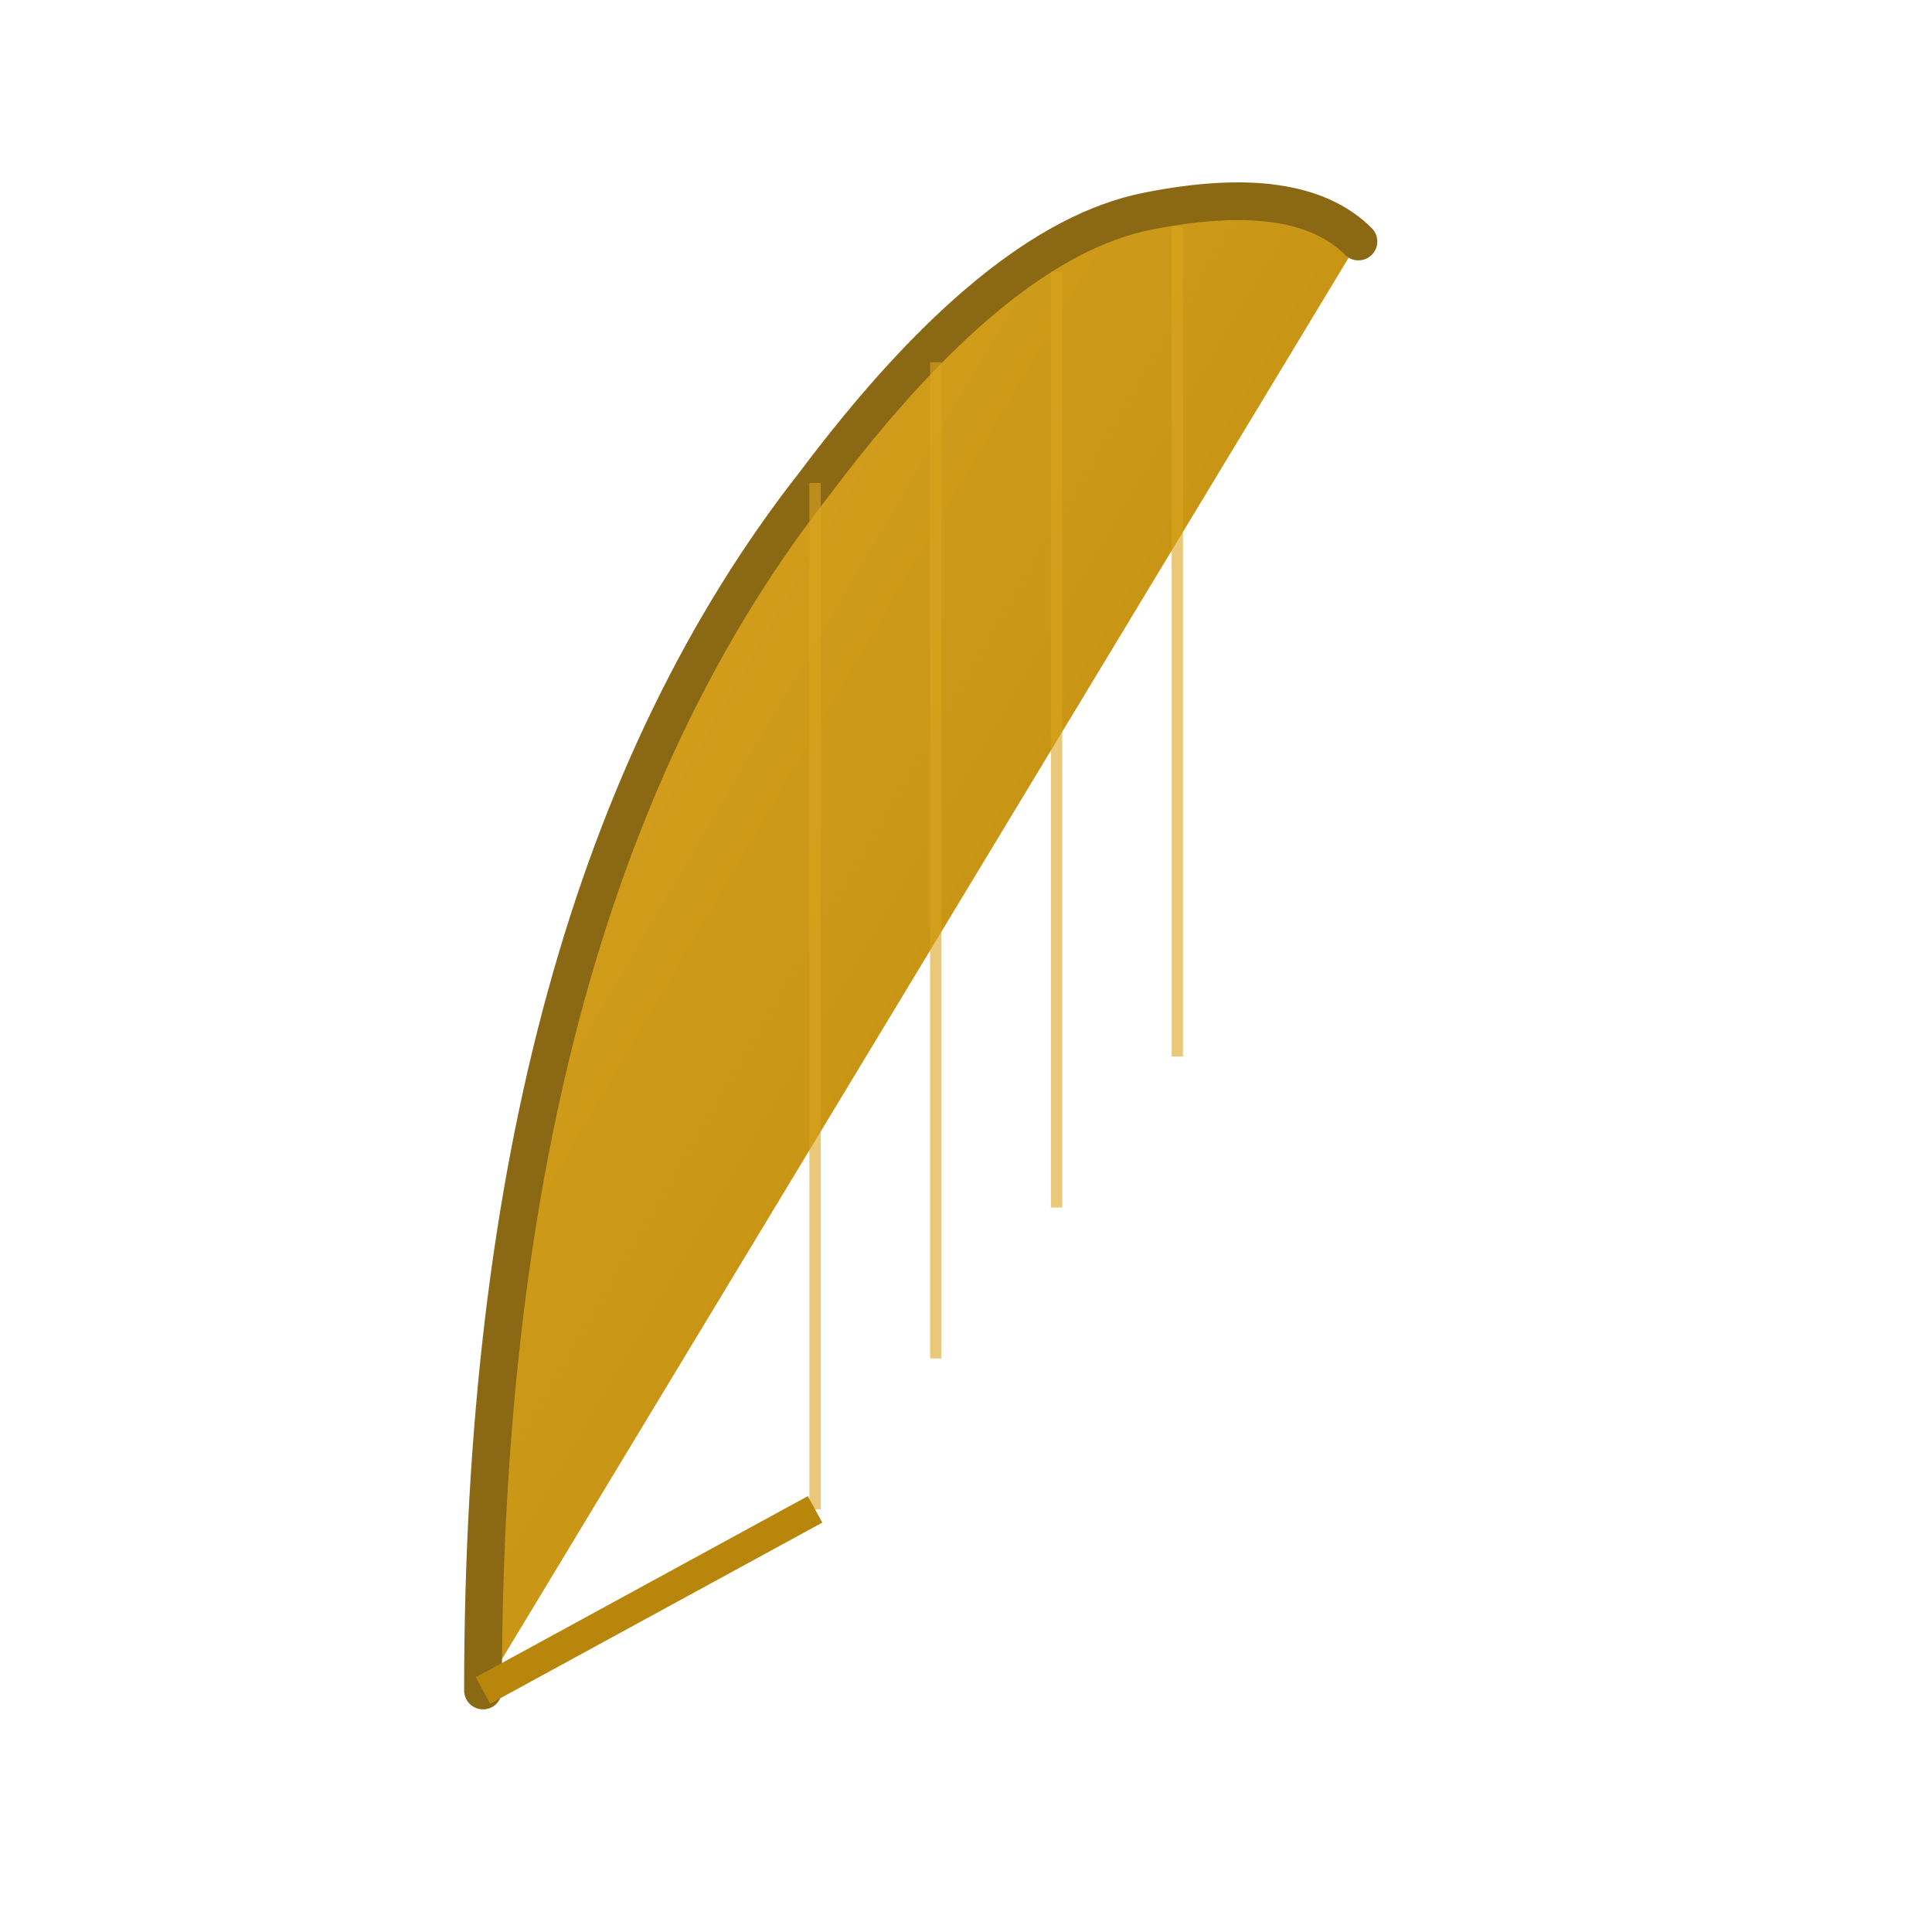
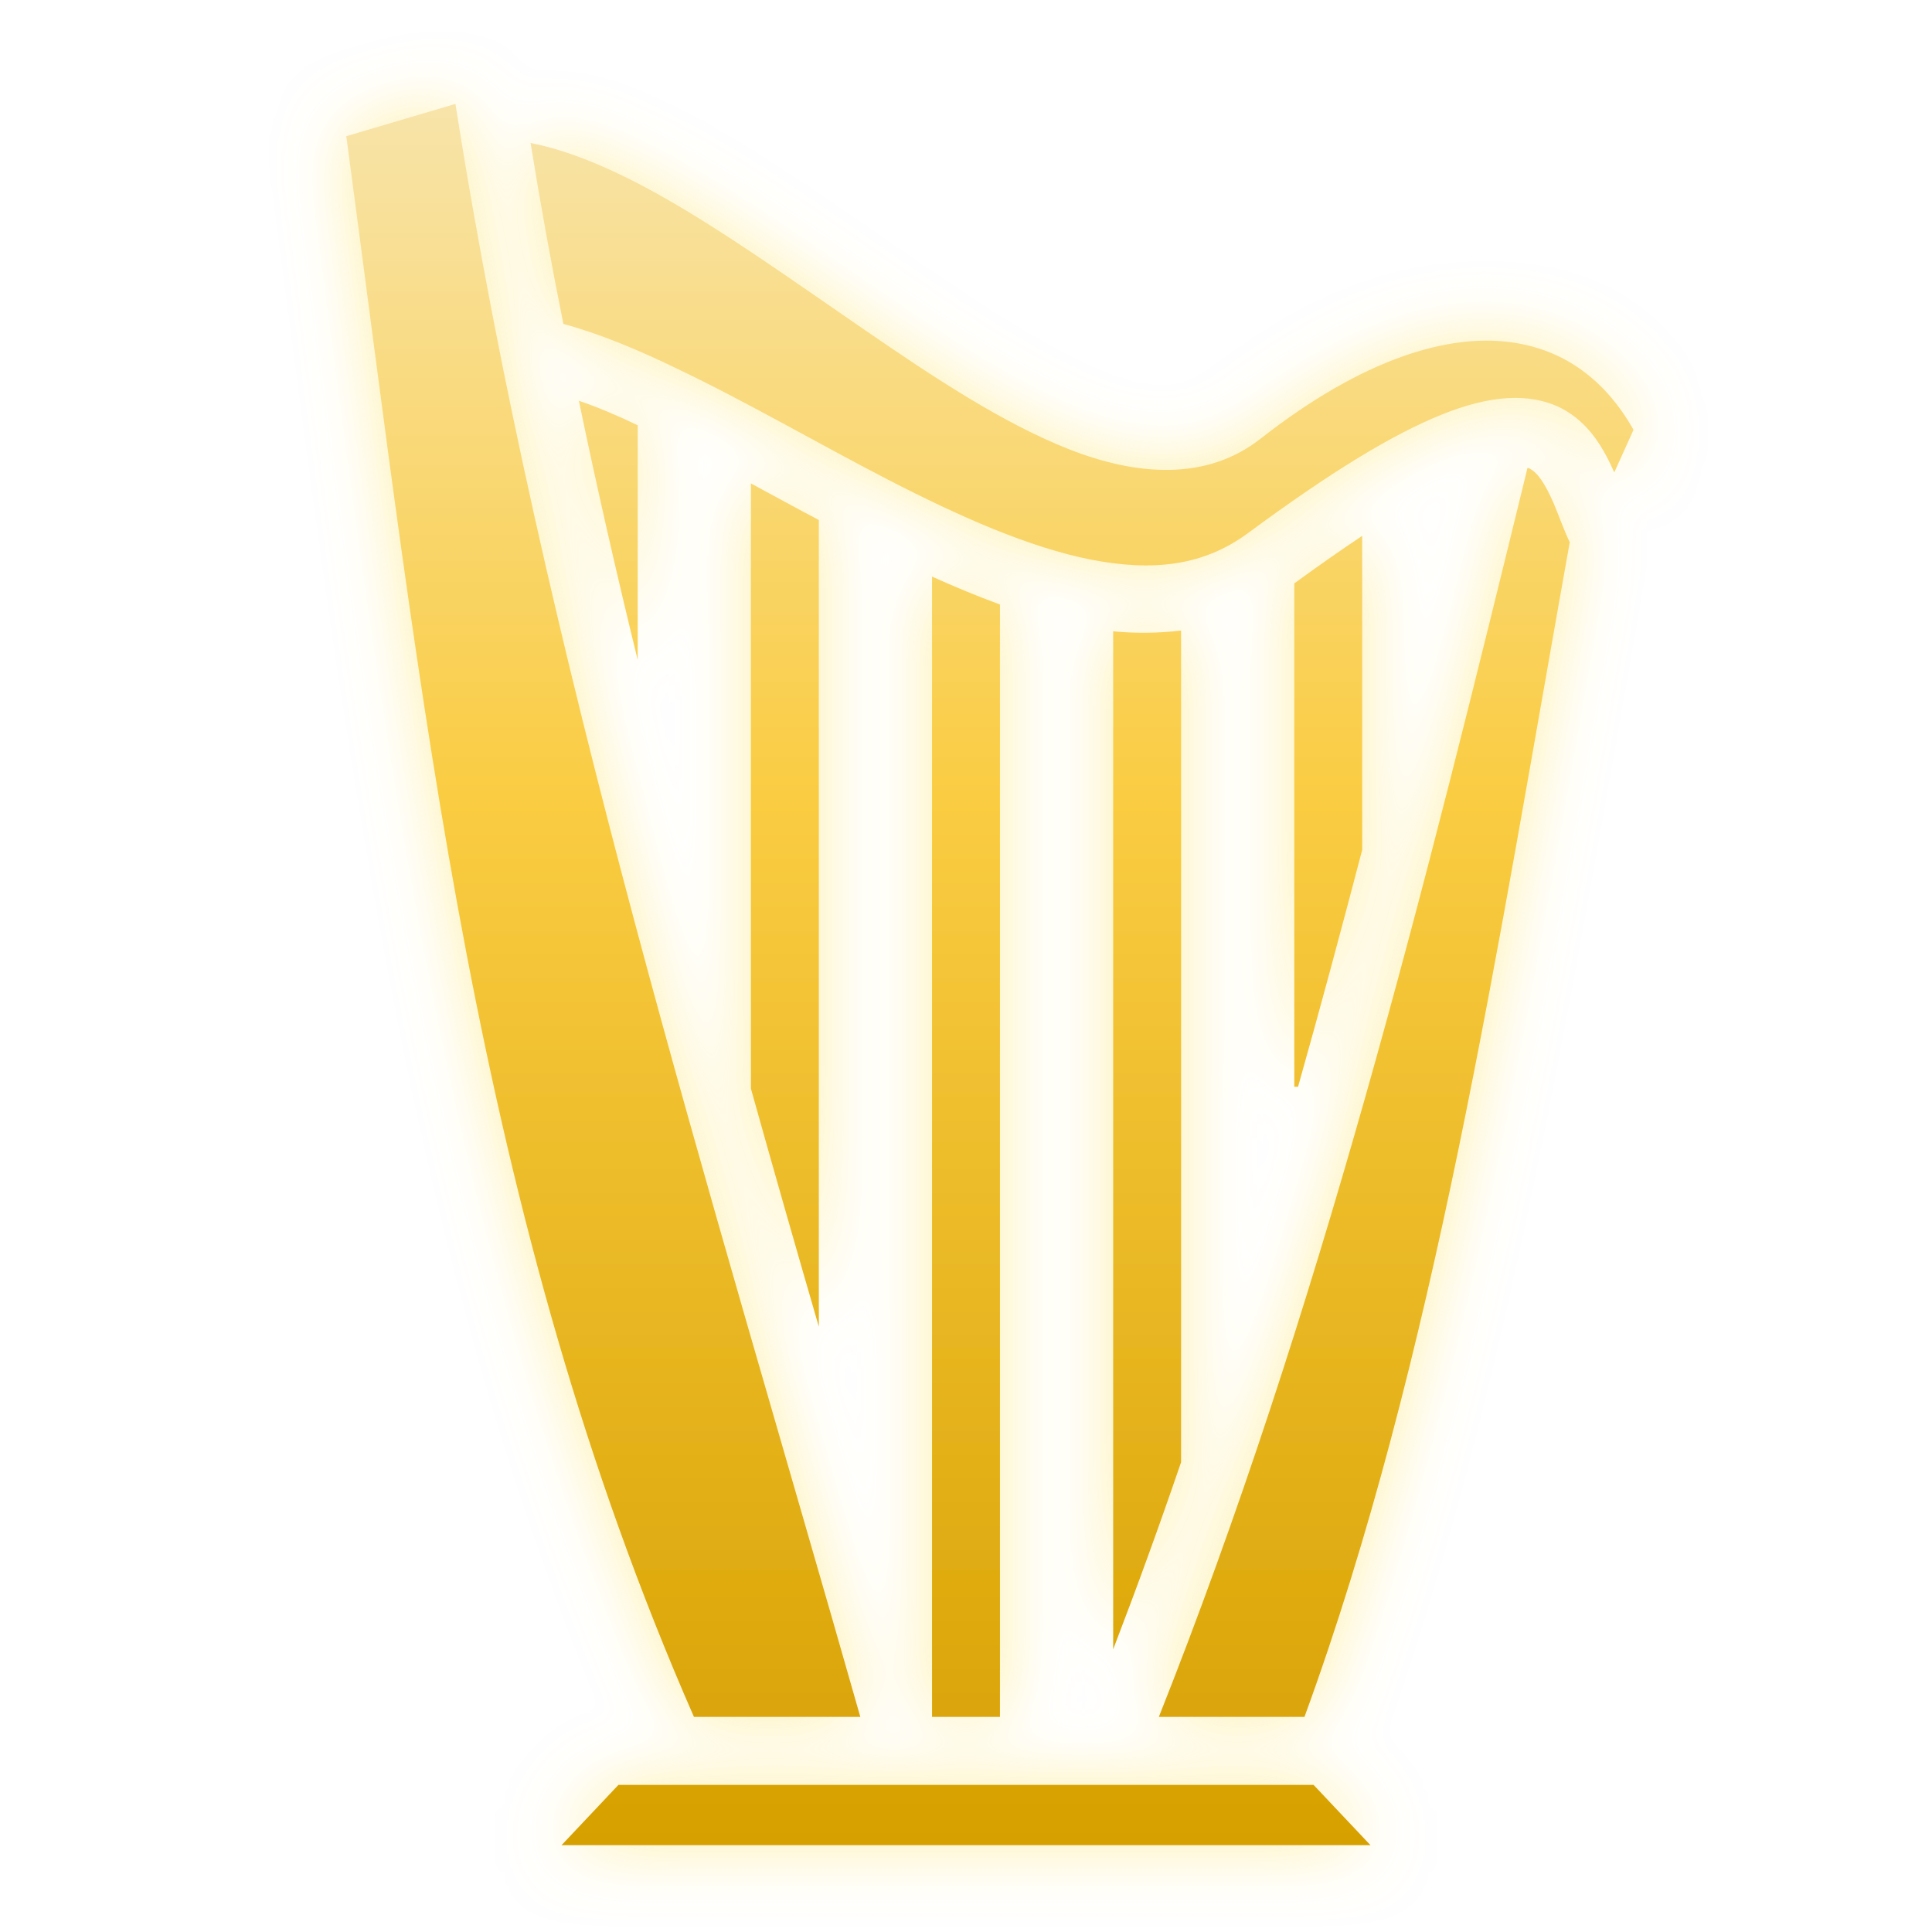
- <svg xmlns="http://www.w3.org/2000/svg" viewBox="0 0 256 256" width="256" height="256">
+ <svg xmlns="http://www.w3.org/2000/svg" viewBox="0 0 512 512" width="256" height="256">
  <defs>
-     <linearGradient id="hpg" x1="0" y1="0" x2="1" y2="1">
-       <stop offset="0" stop-color="#DAA520" />
-       <stop offset="1" stop-color="#B8860B" />
+     <linearGradient id="g_harp" x1="0.5" y1="0" x2="0.5" y2="1">
+       <stop offset="0" stop-color="#f8e4aa" />
+       <stop offset="0.4" stop-color="#facc42" />
+       <stop offset="1" stop-color="#d6a000" />
    </linearGradient>
+     <filter id="gw_harp" x="-22%" y="-22%" width="144%" height="144%">
+       <feGaussianBlur stdDeviation="9" result="blur" />
+       <feColorMatrix in="blur" type="matrix" values="0 0 0 0 0.978  0 0 0 0 0.764  0 0 0 0 0.123  0 0 0 0.55 0" result="gc" />
+       <feMerge>
+         <feMergeNode in="gc" />
+         <feMergeNode in="SourceGraphic" />
+       </feMerge>
+     </filter>
  </defs>
-   <path d="M64 224 Q64 120 108 64 Q132 32 152 28 Q172 24 180 32" fill="url(#hpg)" stroke="#8B6914" stroke-width="5" stroke-linecap="round" />
-   <line x1="108" y1="64" x2="108" y2="200" stroke="#DAA520" stroke-width="1.5" opacity="0.6" />
-   <line x1="124" y1="48" x2="124" y2="180" stroke="#DAA520" stroke-width="1.5" opacity="0.6" />
-   <line x1="140" y1="36" x2="140" y2="160" stroke="#DAA520" stroke-width="1.5" opacity="0.6" />
-   <line x1="156" y1="30" x2="156" y2="140" stroke="#DAA520" stroke-width="1.5" opacity="0.6" />
-   <line x1="64" y1="224" x2="108" y2="200" stroke="#B8860B" stroke-width="4" />
+   <g filter="url(#gw_harp)">
+     <path fill="url(#g_harp)" d="M120.7 27.53l-28.93 8.56C112.1 187.8 125.6 321.9 183.9 455H228c-40-140.6-84.2-280.4-107.3-427.47zm19.9 10.36c2.6 16.05 5.5 32.03 8.7 47.95 9.8 2.67 19.9 6.9 30.1 11.85 18.3 8.71 37.3 19.81 56.1 29.51 18.8 9.7 37.3 17.9 53.6 21.1 16.4 3.2 29.8 1.7 41.6-7 22.2-16.4 38.4-26.2 51.3-31.4 12.8-5.2 23.3-5.9 31.6-1.8 7.8 4 11.5 11.1 14.2 17.1l5.1-11.3c-7.3-12.9-18.1-21.38-32.9-23.26-16.2-2.05-38.4 4.06-66 25.66-14.4 11.3-33 9.7-50.6 2.8-17.5-6.9-35.7-18.9-54.2-31.64-18.6-12.74-37.3-26.21-54.8-35.98-12.3-6.86-23.8-11.66-33.8-13.59zm12.8 68.31c4.8 23 10 45.9 15.6 68.7v-62.2c-5.4-2.6-10.6-4.8-15.6-6.5zM404.8 124c-27 110.6-55.1 223.8-97.7 331h38.6c34.5-94.4 51-203.5 70.3-311.3-1.8-3.8-3-7.4-4.3-10.4-2.3-5.3-4.3-8.1-6.3-9.1-.2-.1-.4-.2-.6-.2zM199 128.1v160.4c5.9 21.1 11.9 42.1 18 63.1V137.8c-6.1-3.2-12.1-6.5-18-9.7zM361 142c-5.4 3.6-11.4 7.8-18 12.6V288h1c5.9-20.9 11.5-41.8 17-62.8V142zm-114 10.8V455h18V160.2c-6-2.2-12-4.7-18-7.4zm66 14.3c-5.9.7-11.9.8-18 .2v269.8c6.3-16.4 12.3-32.9 18-49.6V167.1zM163.9 473l-15.1 16h214.4l-15.1-16H163.9z" />
+   </g>
</svg>
